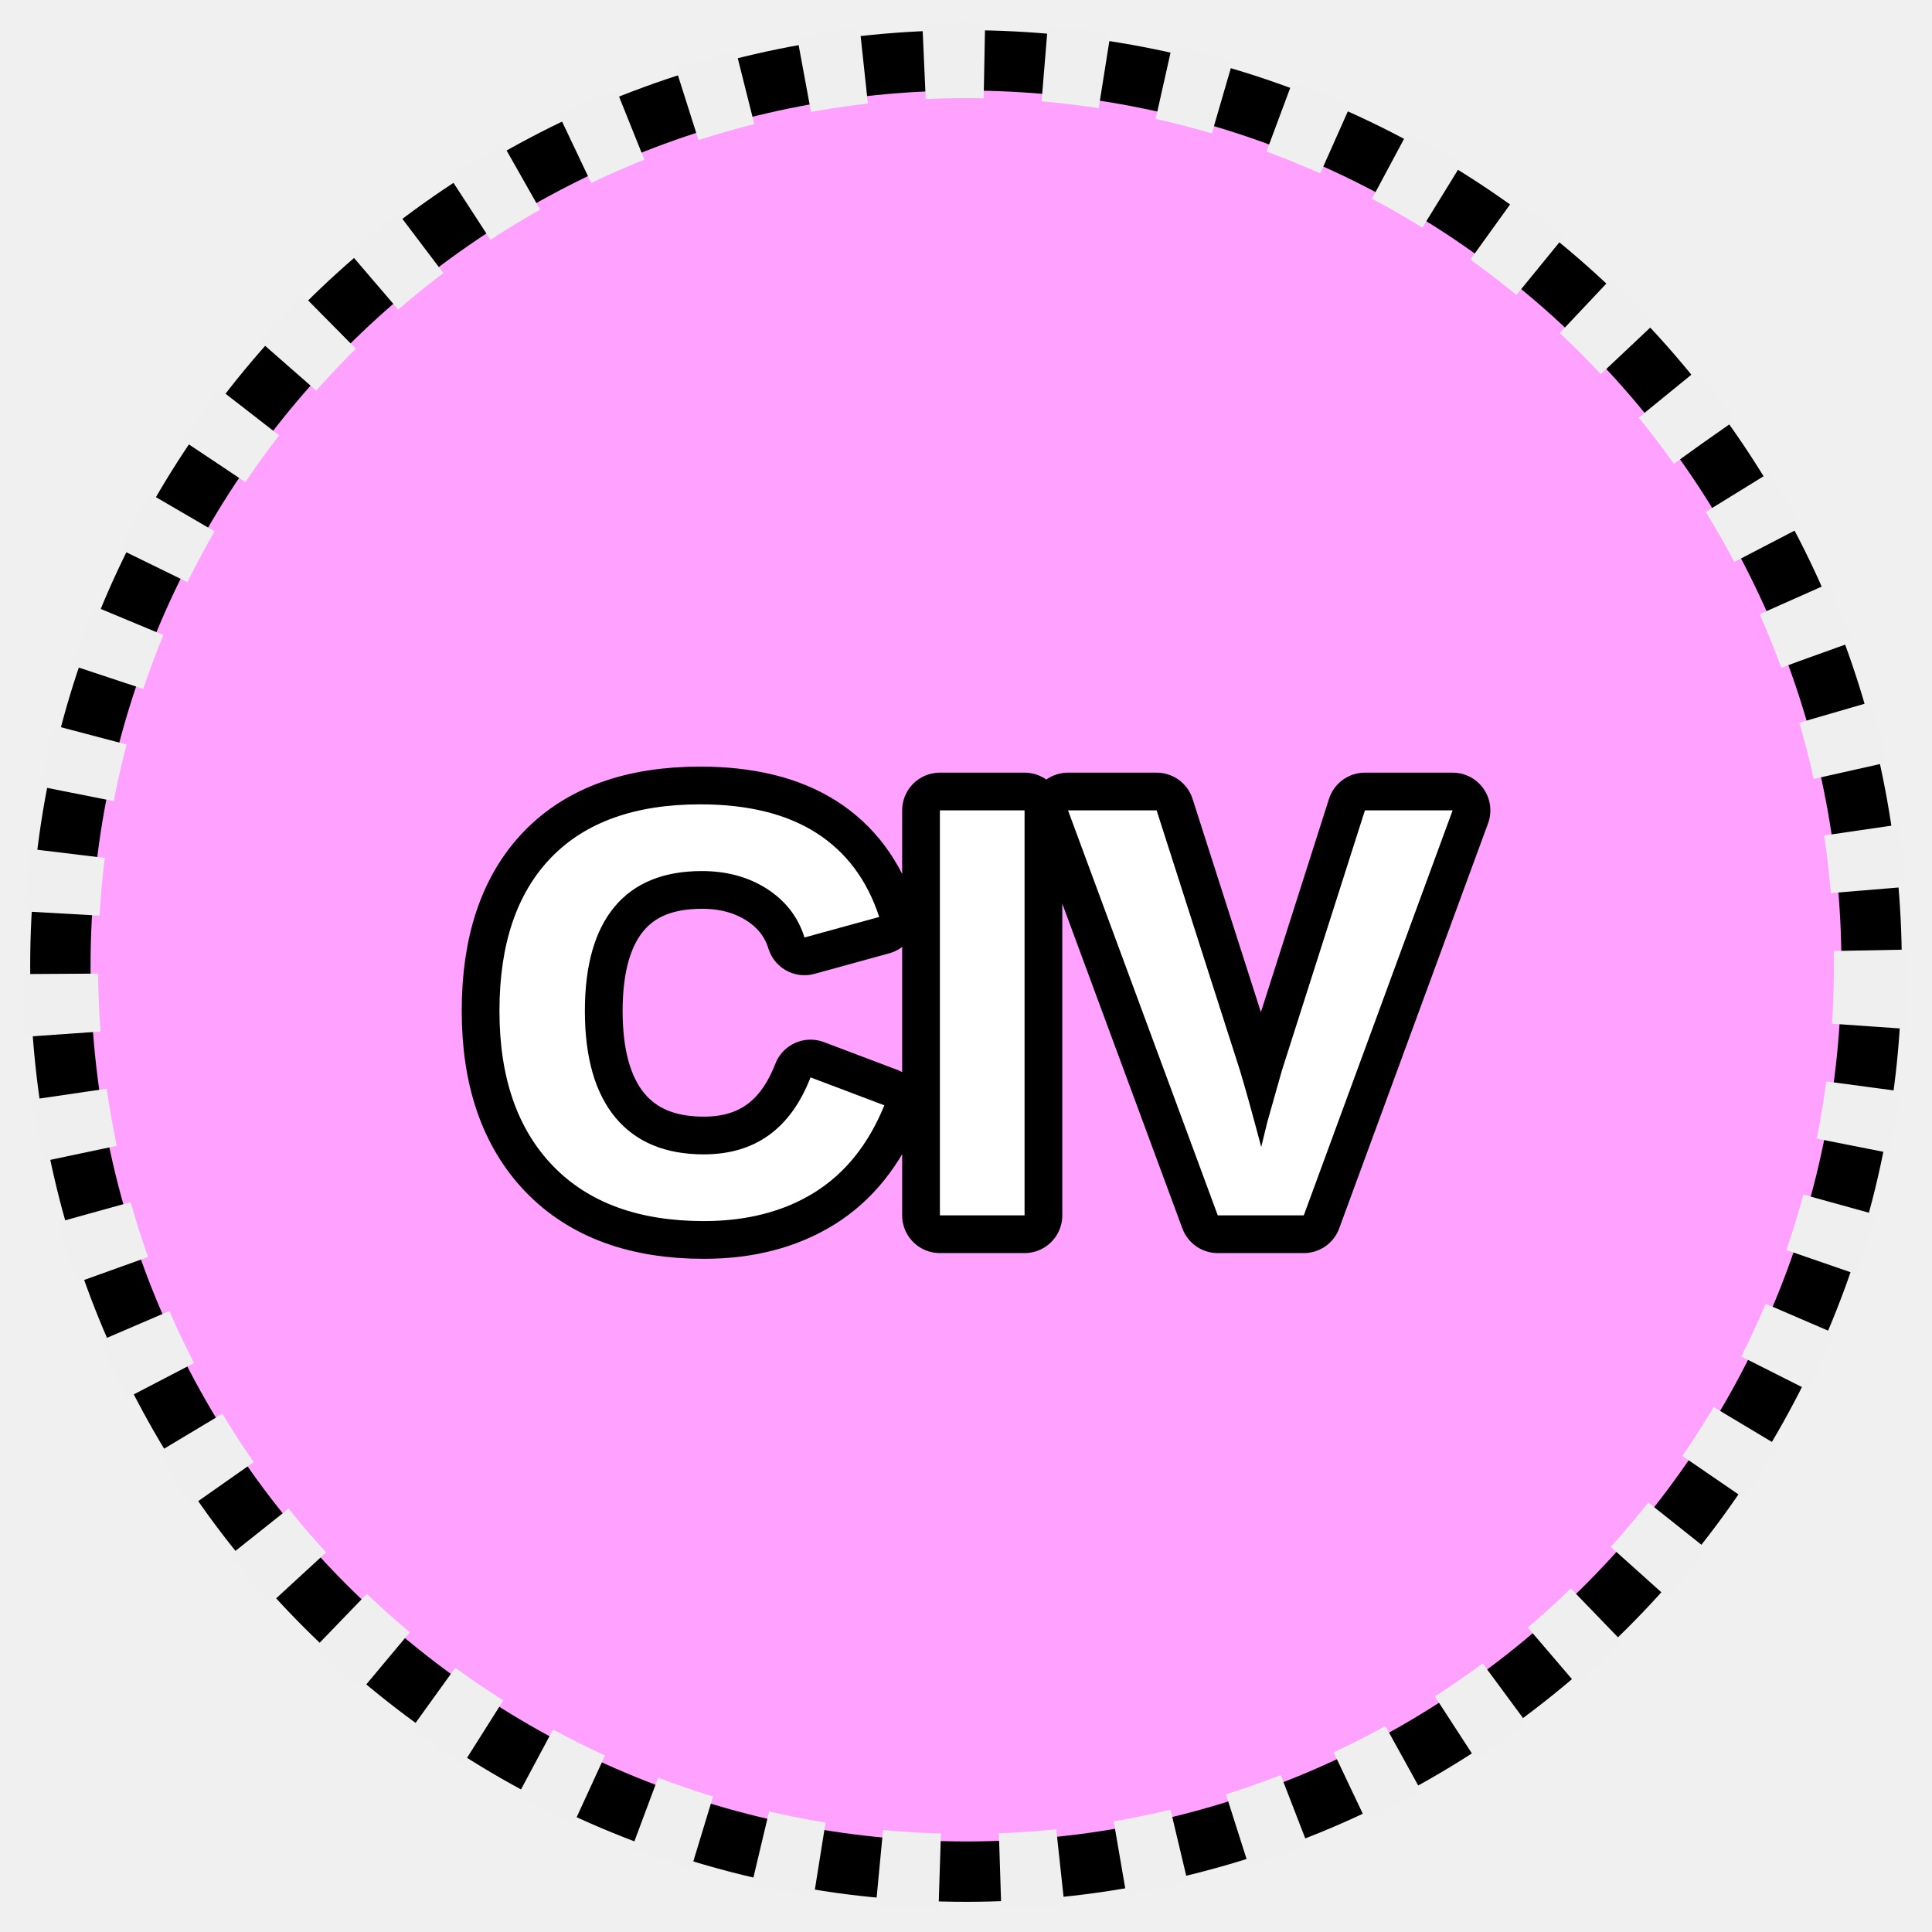
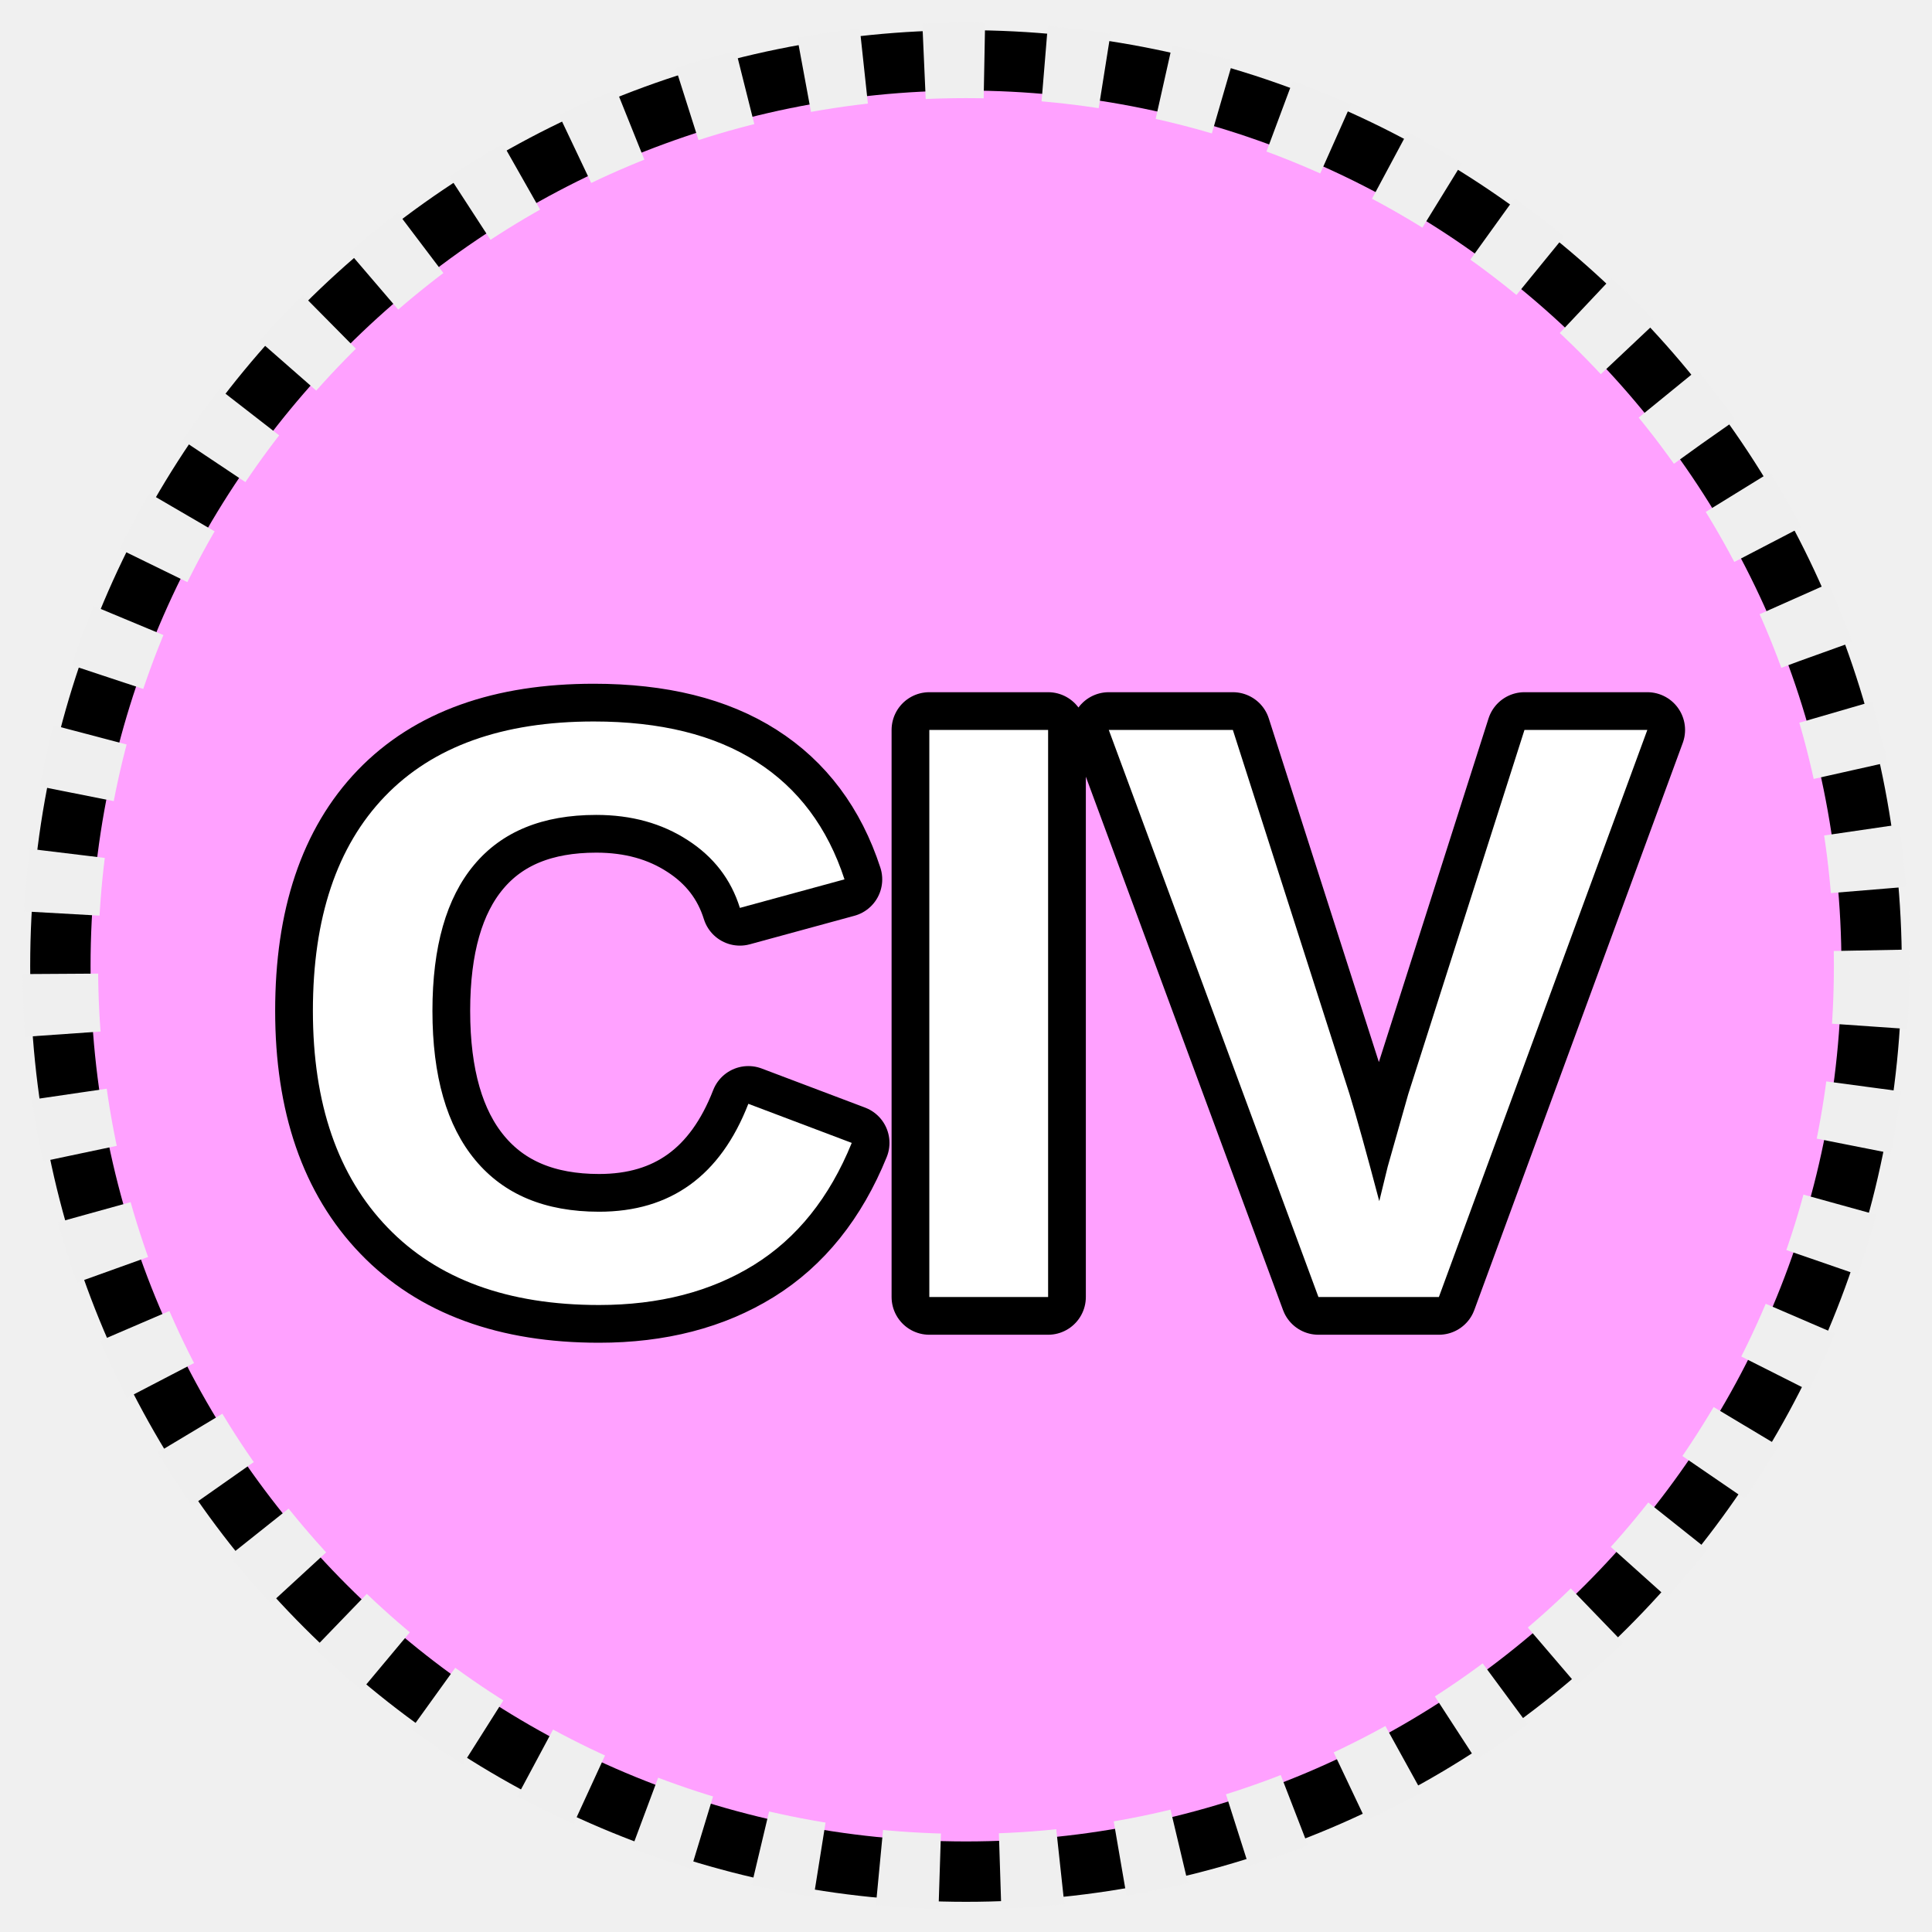
<svg xmlns="http://www.w3.org/2000/svg" version="1.2" baseProfile="tiny" width="44.8" height="44.8" viewBox="36 36 128 128">
  <circle cx="100" cy="100" r="60" stroke-width="4" stroke="black" fill="rgb(255,161,255)" fill-opacity="1" />
  <circle cx="100" cy="100" r="60" stroke-width="5" stroke-dasharray="4,4" stroke="rgb(239, 239, 239)" fill="none" />
  <g>
-     <path d="M82.63 112.48L82.63 112.48Q87.72 112.48 89.70 107.38L89.70 107.38L94.59 109.23Q93.01 113.11 89.95 115.01Q86.90 116.90 82.63 116.90L82.63 116.90Q76.16 116.90 72.63 113.24Q69.09 109.57 69.09 102.98L69.09 102.98Q69.09 96.37 72.50 92.83Q75.91 89.29 82.39 89.29L82.39 89.29Q87.11 89.29 90.08 91.18Q93.05 93.08 94.25 96.75L94.25 96.75L89.30 98.11Q88.67 96.09 86.83 94.90Q84.99 93.71 82.50 93.71L82.50 93.71Q78.69 93.71 76.72 96.07Q74.75 98.43 74.75 102.98L74.75 102.98Q74.75 107.61 76.78 110.05Q78.81 112.48 82.63 112.48ZM103.88 116.52L98.27 116.52L98.27 89.69L103.88 89.69L103.88 116.52ZM132.24 89.69L122.38 116.52L116.68 116.52L106.76 89.69L112.63 89.69L118.15 106.92Q118.66 108.60 119.56 111.99L119.56 111.99L119.96 110.35L120.93 106.92L126.43 89.69L132.24 89.69Z" fill="none" stroke="black" stroke-width="5" stroke-linejoin="round" />
-     <path d="M82.63 112.48L82.63 112.48Q87.72 112.48 89.70 107.38L89.70 107.38L94.59 109.23Q93.01 113.11 89.95 115.01Q86.90 116.90 82.63 116.90L82.63 116.90Q76.16 116.90 72.63 113.24Q69.09 109.57 69.09 102.98L69.09 102.98Q69.09 96.37 72.50 92.83Q75.91 89.29 82.39 89.29L82.39 89.29Q87.11 89.29 90.08 91.18Q93.05 93.08 94.25 96.75L94.25 96.75L89.30 98.11Q88.67 96.09 86.83 94.90Q84.99 93.71 82.50 93.71L82.50 93.71Q78.69 93.71 76.72 96.07Q74.75 98.43 74.75 102.98L74.75 102.98Q74.75 107.61 76.78 110.05Q78.81 112.48 82.63 112.48ZM103.88 116.52L98.27 116.52L98.27 89.69L103.88 89.69L103.88 116.52ZM132.24 89.69L122.38 116.52L116.68 116.52L106.76 89.69L112.63 89.69L118.15 106.92Q118.66 108.60 119.56 111.99L119.56 111.99L119.96 110.35L120.93 106.92L126.43 89.69L132.24 89.69Z" stroke="none" fill="white" />
+     <path d="M75.69 116.28L75.69 116.28Q82.80 116.28 85.58 109.13L85.58 109.13L92.43 111.72Q90.22 117.16 85.94 119.81Q81.66 122.46 75.69 122.46L75.69 122.46Q66.62 122.46 61.68 117.33Q56.73 112.20 56.73 102.97L56.73 102.97Q56.73 93.72 61.50 88.76Q66.27 83.80 75.34 83.80L75.34 83.80Q81.95 83.80 86.11 86.46Q90.27 89.11 91.95 94.26L91.95 94.26L85.02 96.15Q84.14 93.32 81.56 91.66Q78.99 89.99 75.50 89.99L75.50 89.99Q70.17 89.99 67.41 93.30Q64.65 96.60 64.65 102.97L64.65 102.97Q64.65 109.45 67.49 112.86Q70.33 116.28 75.69 116.28ZM105.44 121.93L97.57 121.93L97.57 84.36L105.44 84.36L105.44 121.93ZM145.14 84.36L131.33 121.93L123.35 121.93L109.46 84.36L117.68 84.36L125.41 108.49Q126.13 110.84 127.38 115.58L127.38 115.58L127.94 113.29L129.30 108.49L137.00 84.36L145.14 84.36Z" fill="none" stroke="black" stroke-width="5" stroke-linejoin="round" />
+     <path d="M75.69 116.28L75.69 116.28Q82.80 116.28 85.58 109.13L85.58 109.13L92.43 111.72Q90.22 117.16 85.94 119.81Q81.66 122.46 75.69 122.46L75.69 122.46Q66.62 122.46 61.68 117.33Q56.73 112.20 56.73 102.97L56.73 102.97Q56.73 93.72 61.50 88.76Q66.27 83.80 75.34 83.80L75.34 83.80Q81.95 83.80 86.11 86.46Q90.27 89.11 91.95 94.26L91.95 94.26L85.02 96.15Q84.14 93.32 81.56 91.66Q78.99 89.99 75.50 89.99L75.50 89.99Q70.17 89.99 67.41 93.30Q64.65 96.60 64.65 102.97L64.65 102.97Q64.65 109.45 67.49 112.86Q70.33 116.28 75.69 116.28ZM105.44 121.93L97.57 121.93L97.57 84.36L105.44 84.36L105.44 121.93ZM145.14 84.36L131.33 121.93L123.35 121.93L109.46 84.36L117.68 84.36L125.41 108.49Q126.13 110.84 127.38 115.58L127.38 115.58L127.94 113.29L129.30 108.49L137.00 84.36L145.14 84.36Z" stroke="none" fill="white" />
  </g>
</svg>
